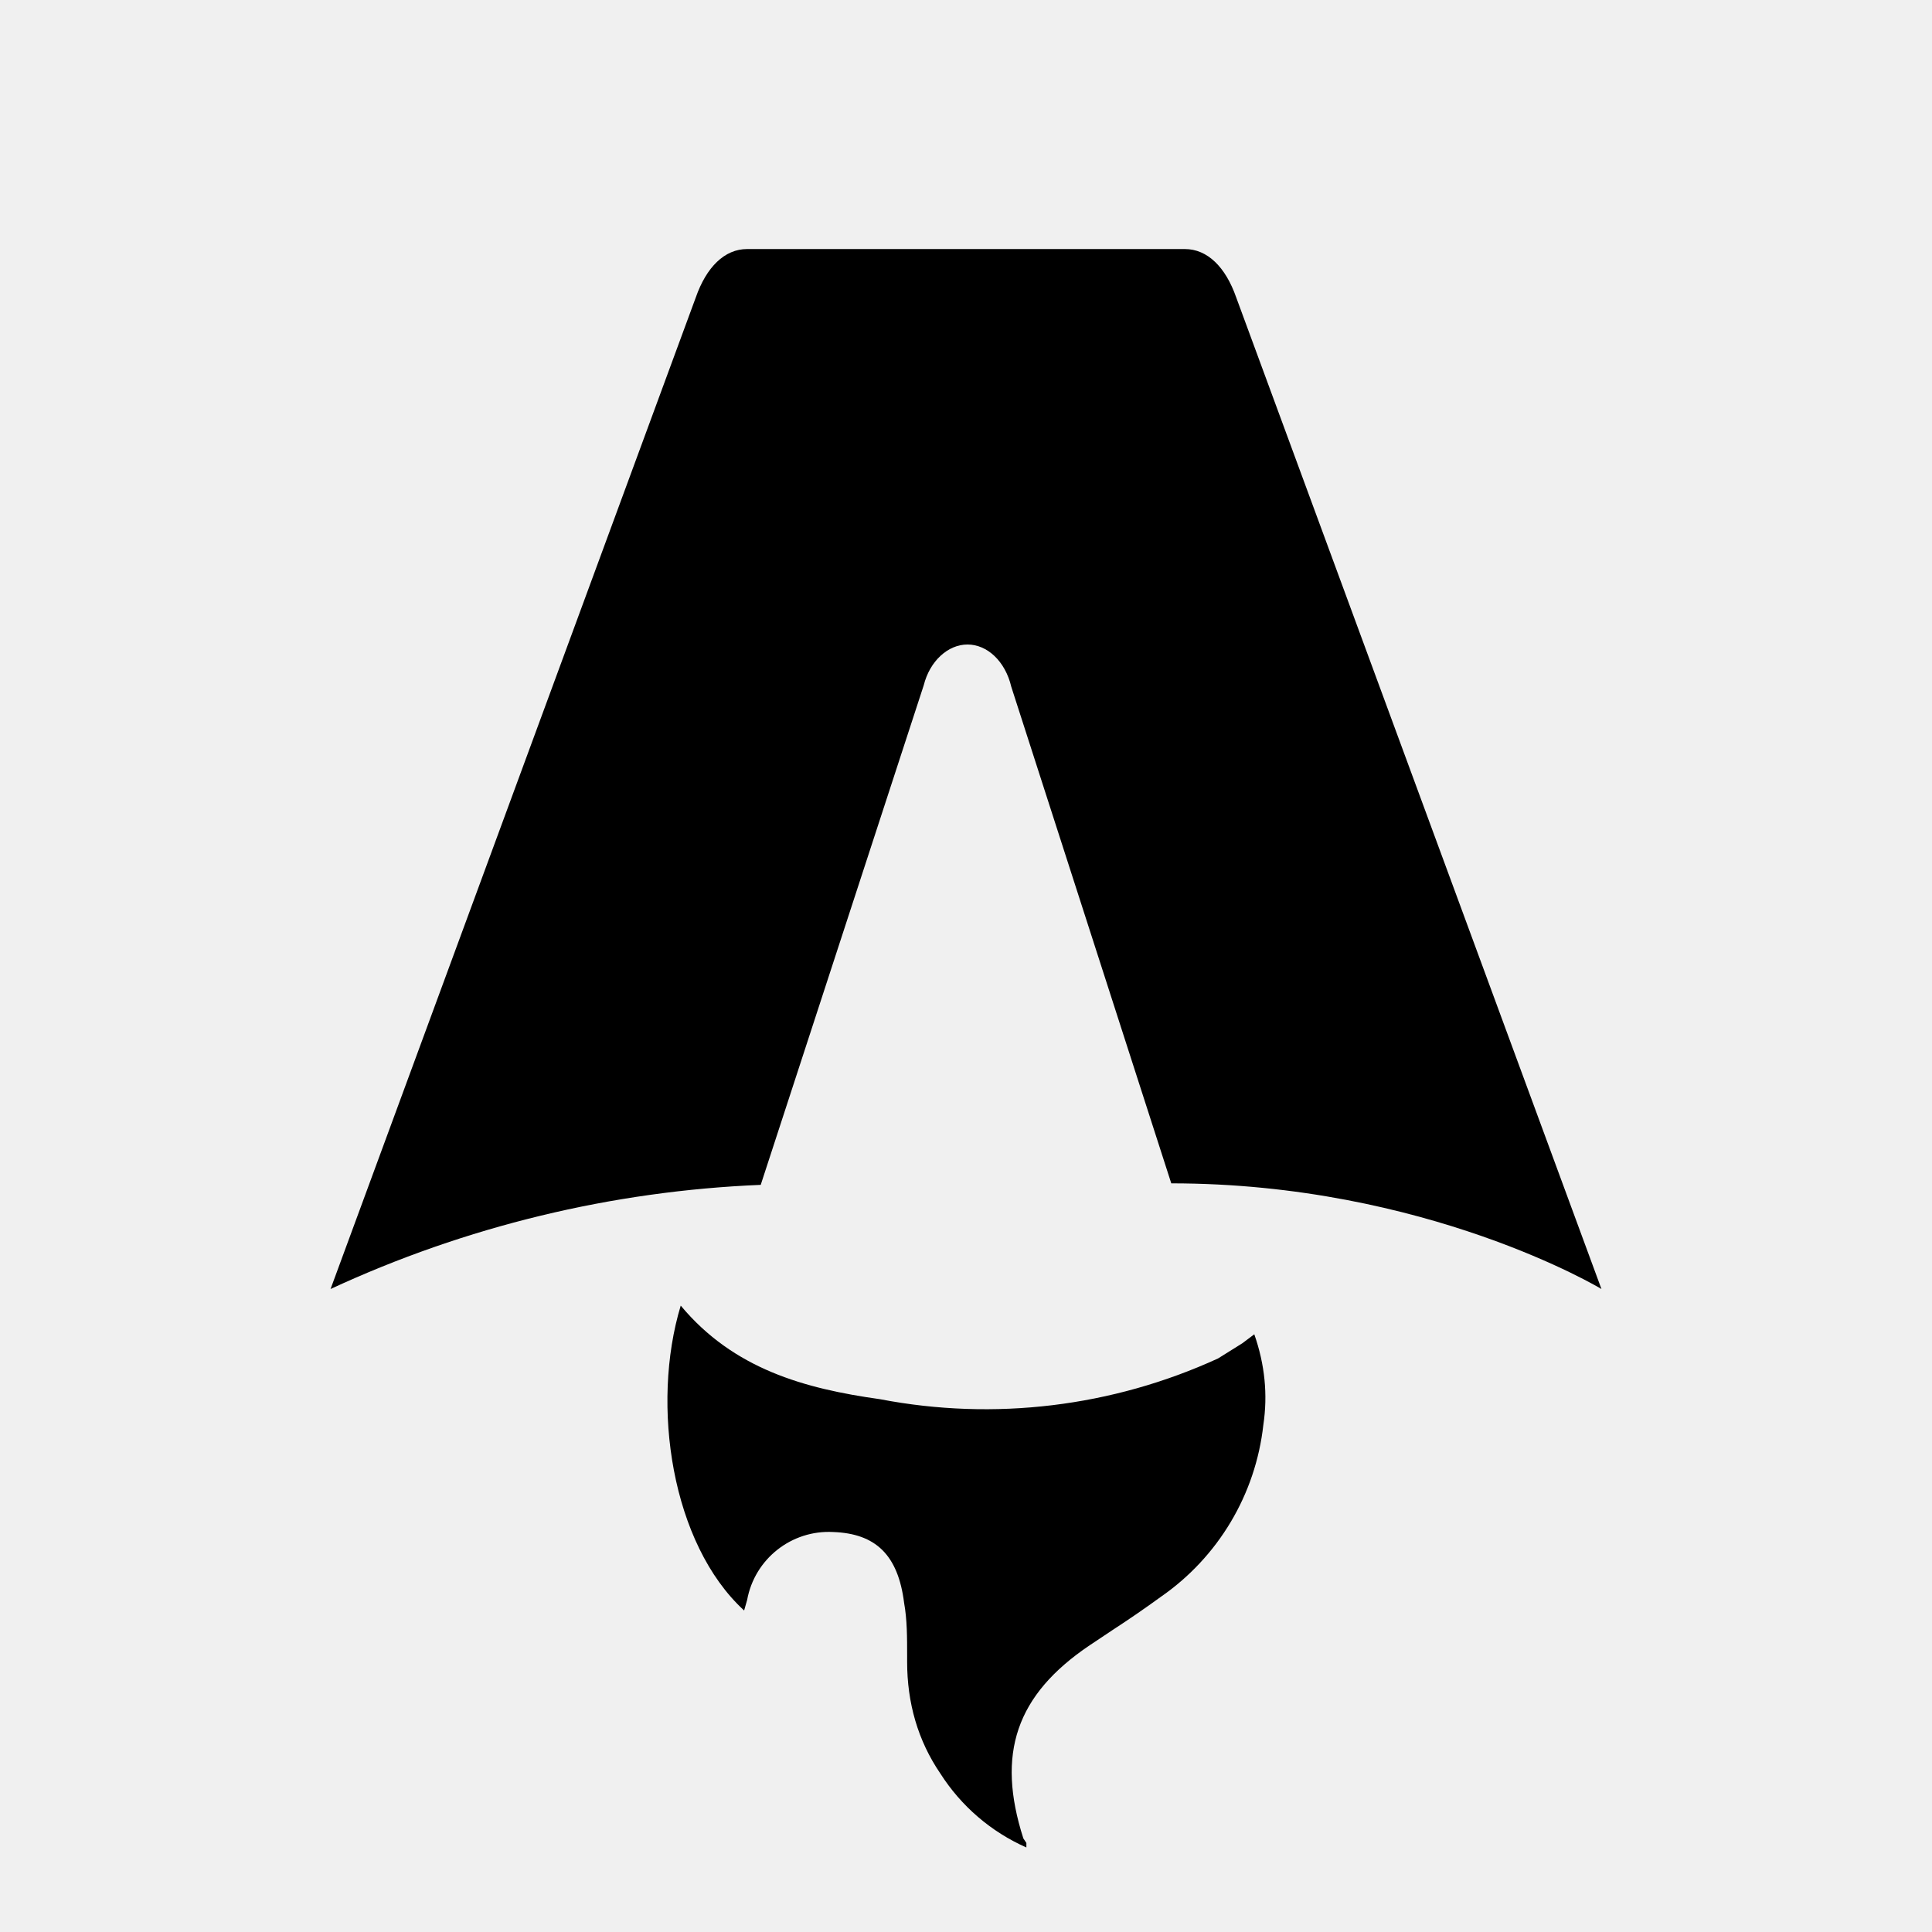
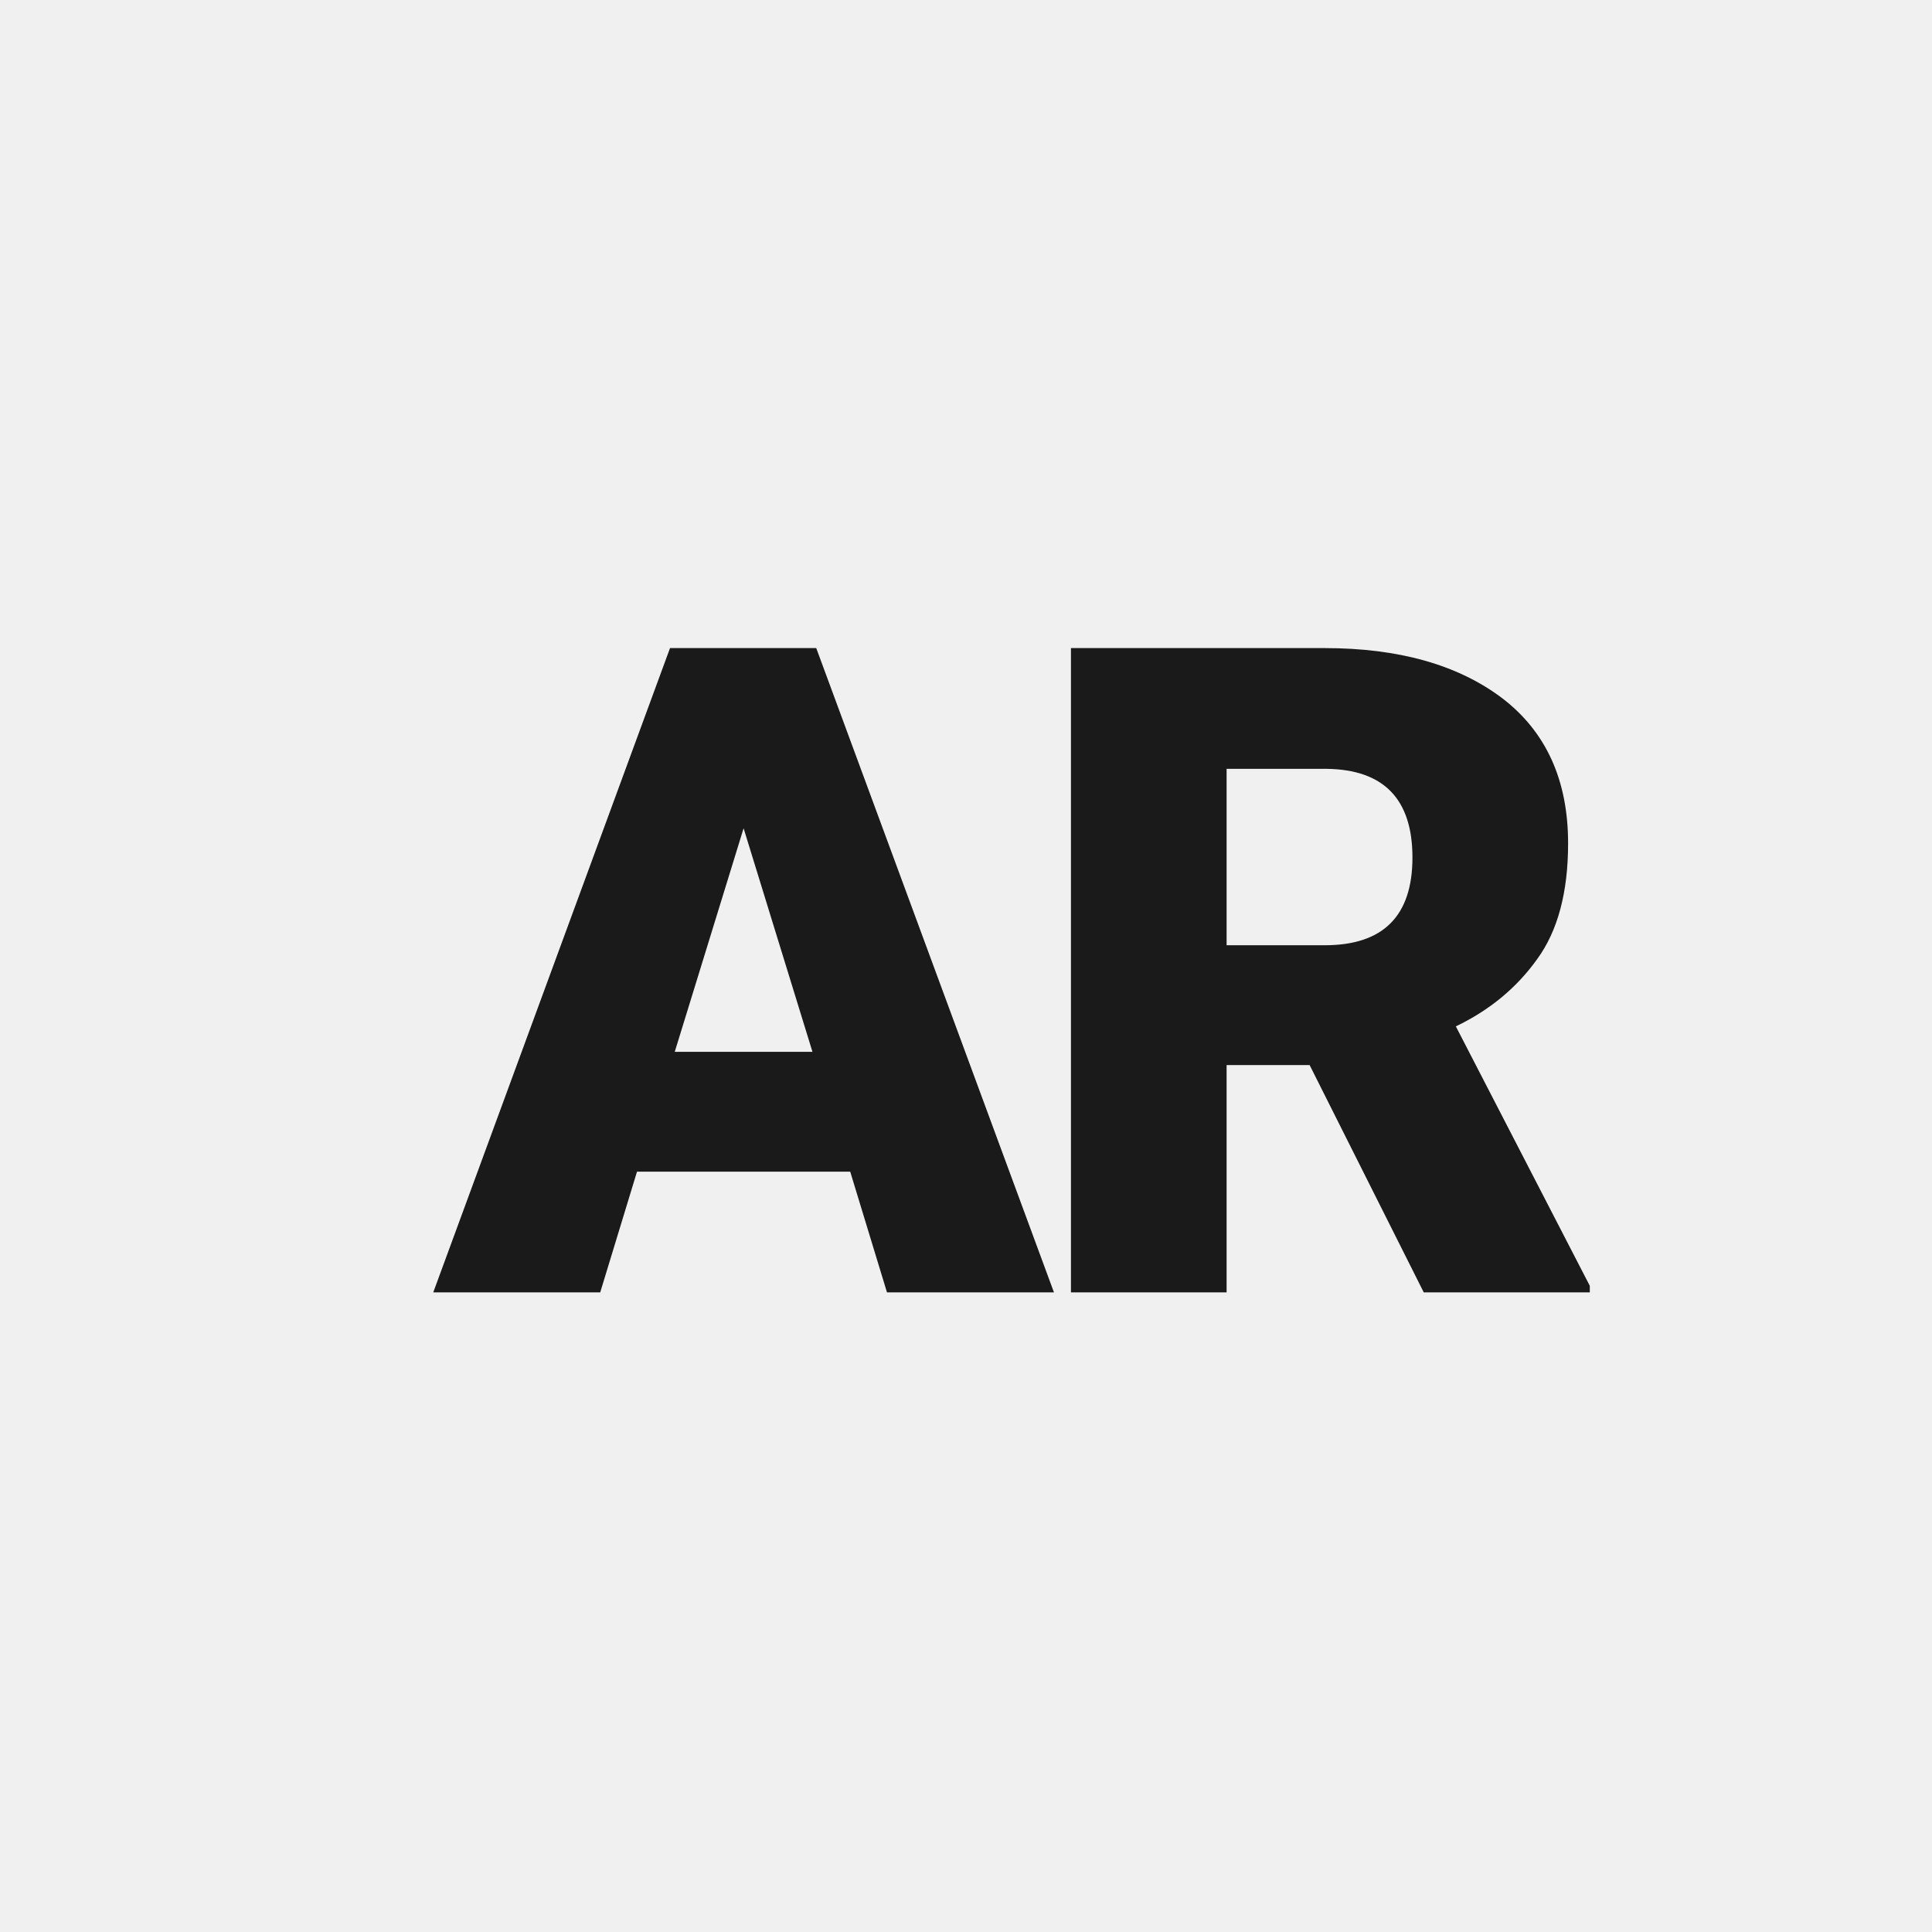
- <svg xmlns="http://www.w3.org/2000/svg" fill="none" viewBox="0 0 128 128">
-   <path d="M50.4 78.5a75.1 75.1 0 0 0-28.5 6.9l24.2-65.7c.7-2 1.9-3.2 3.4-3.2h29c1.5 0 2.7 1.2 3.4 3.2l24.2 65.7s-11.6-7-28.5-7L67 45.5c-.4-1.7-1.6-2.8-2.9-2.8-1.3 0-2.5 1.1-2.9 2.7L50.4 78.5Zm-1.1 28.2Zm-4.2-20.2c-2 6.6-.6 15.8 4.2 20.2a17.5 17.5 0 0 1 .2-.7 5.5 5.5 0 0 1 5.7-4.5c2.8.1 4.3 1.5 4.7 4.7.2 1.1.2 2.3.2 3.5v.4c0 2.7.7 5.2 2.2 7.4a13 13 0 0 0 5.7 4.9v-.3l-.2-.3c-1.8-5.6-.5-9.5 4.4-12.8l1.5-1a73 73 0 0 0 3.2-2.2 16 16 0 0 0 6.8-11.4c.3-2 .1-4-.6-6l-.8.6-1.6 1a37 37 0 0 1-22.4 2.7c-5-.7-9.7-2-13.2-6.2Z" />
-   <style>
-         path { fill: #000; }
-         @media (prefers-color-scheme: dark) {
-             path { fill: #FFF; }
-         }
-     </style>
+ <svg xmlns="http://www.w3.org/2000/svg" viewBox="0 0 32 32">
+   <text x="53%" y="54%" font-family="system-ui, -apple-system, BlinkMacSystemFont, 'Segoe UI', Roboto, Helvetica, Arial, sans-serif" font-weight="900" font-size="15" fill="#1A1A1A" text-anchor="middle" dominant-baseline="middle" letter-spacing="-0.5">AR</text>
</svg>
